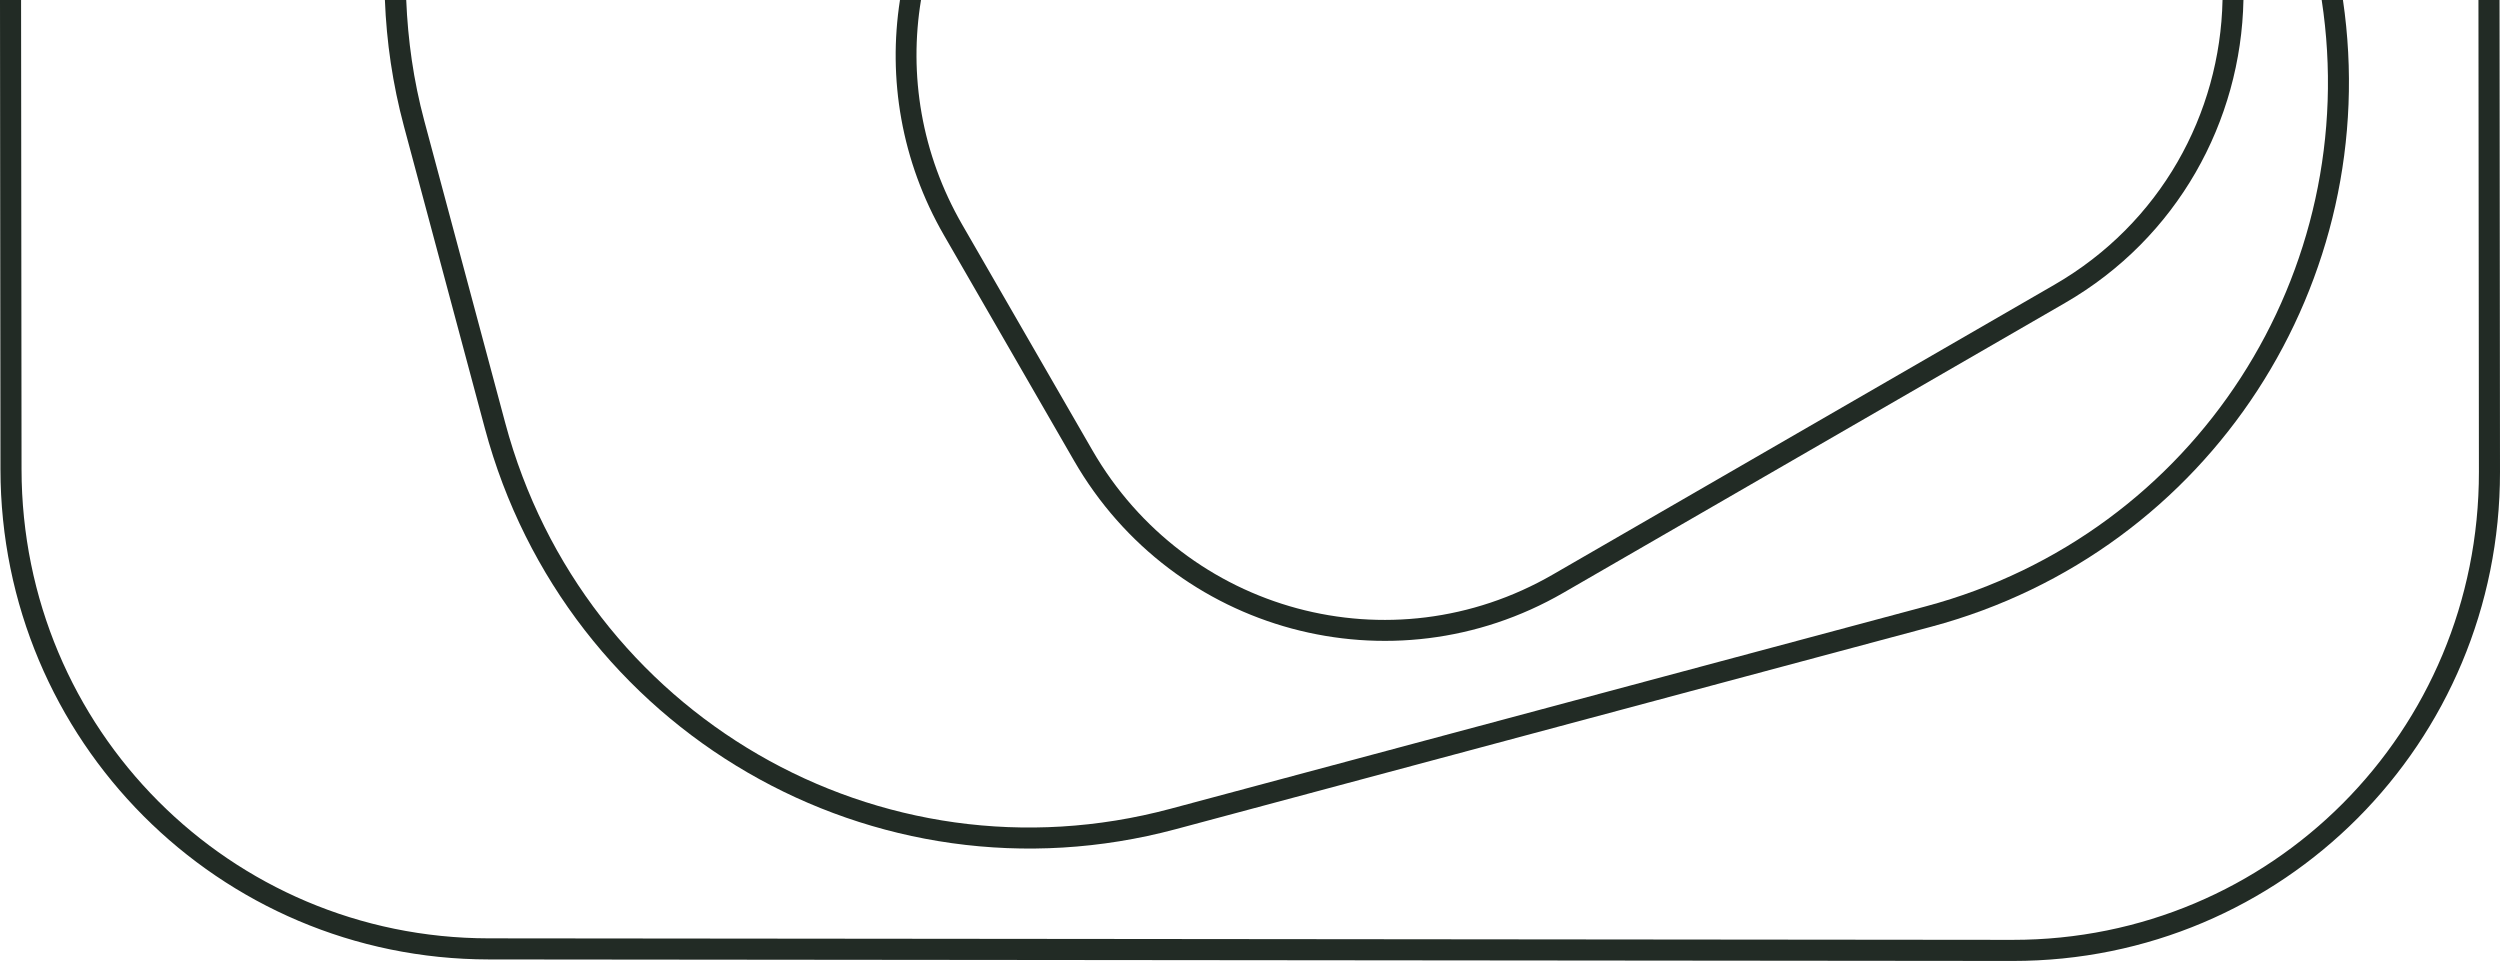
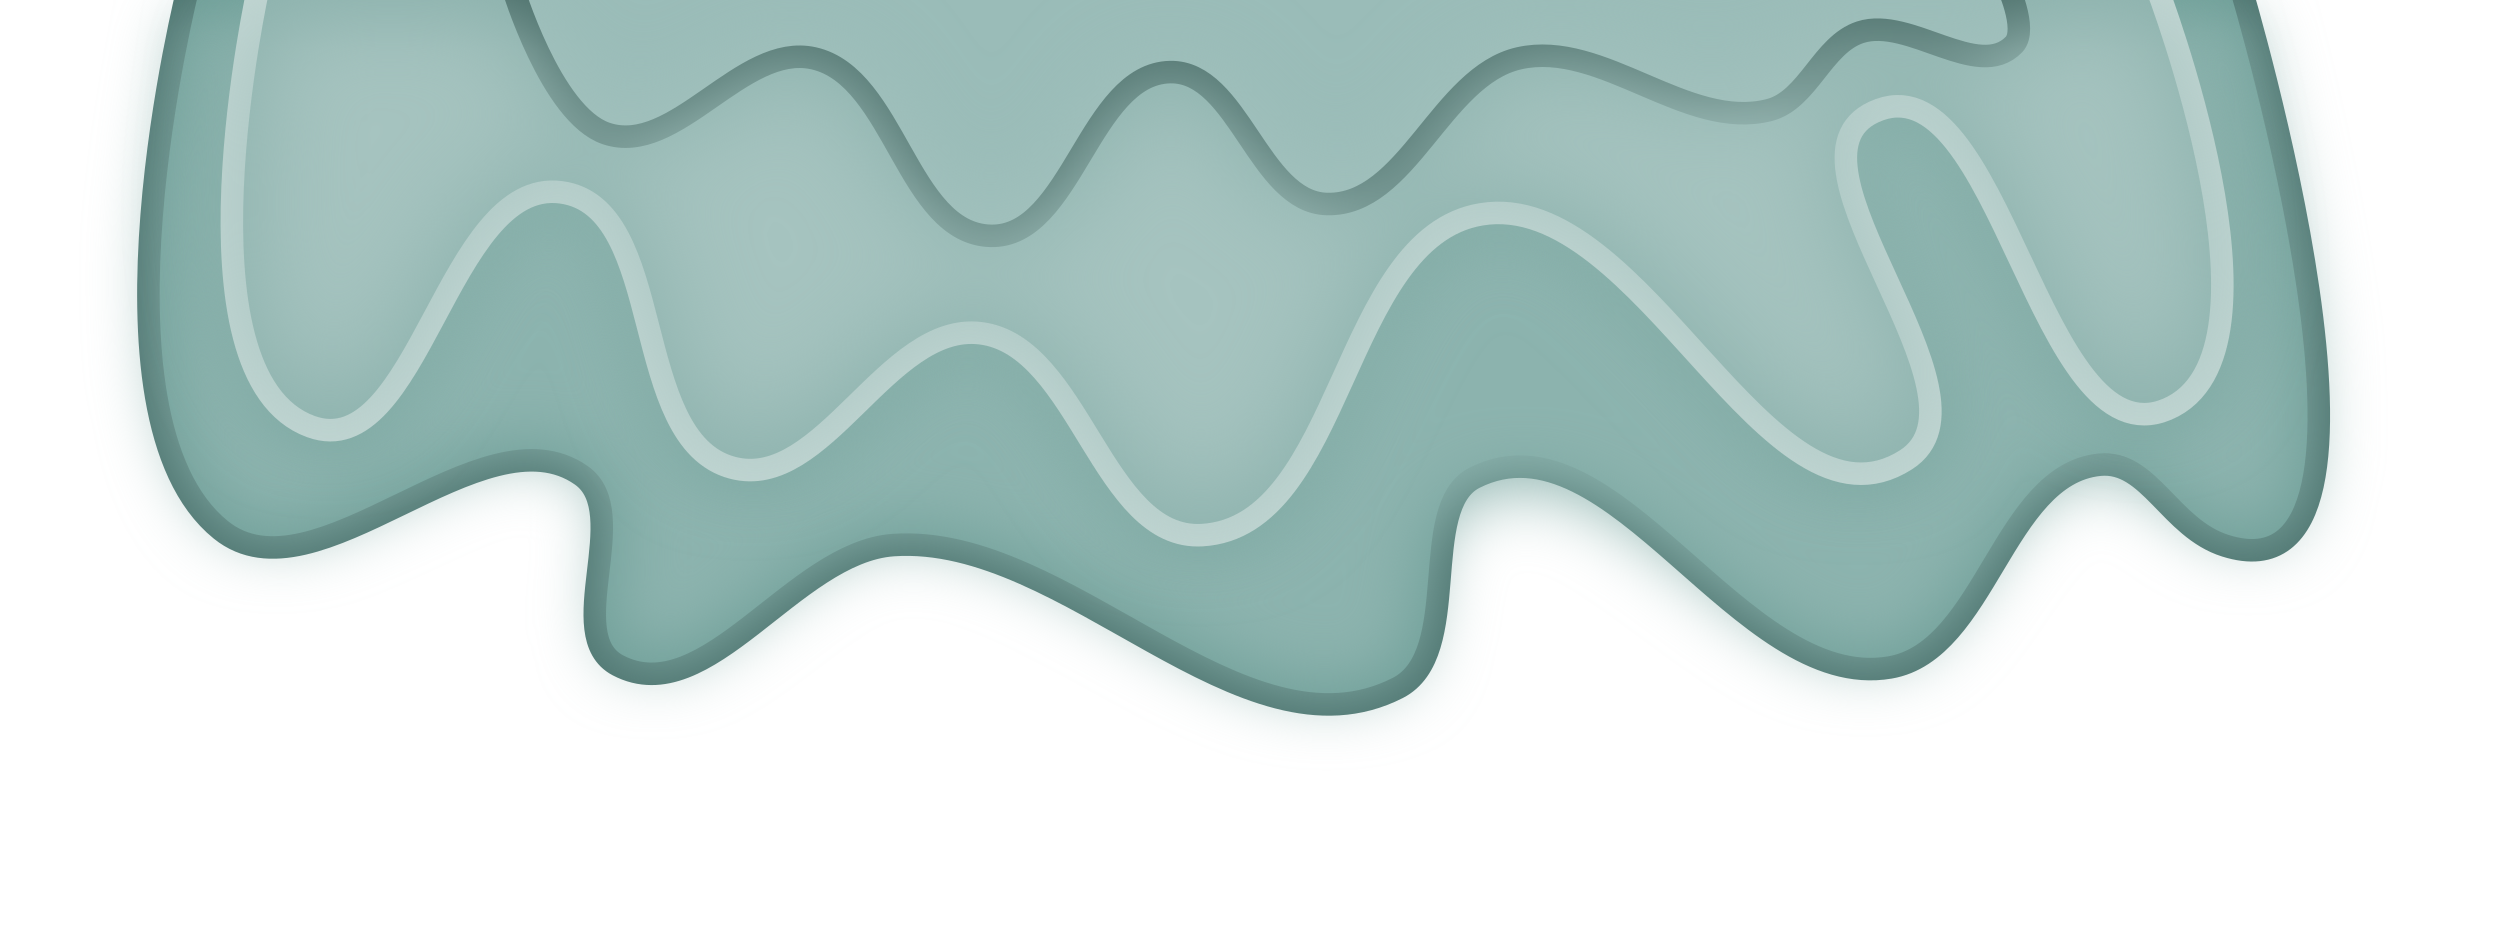
- <svg xmlns="http://www.w3.org/2000/svg" width="2371.426" height="911.534" viewBox="0 0 627.44 241.177" version="1.1" id="svg1" xml:space="preserve">
-   <defs id="defs1" />
-   <g id="layer1" transform="translate(-4863.853,-135.0038)">
-     <path id="rect178" style="color:#000000;fill:#222b25;stroke-linecap:square;stroke-miterlimit:4.7;-inkscape-stroke:none" d="m 130.195,4863.727 117.806,-3e-4 c 68.02,0 122.871,54.651 122.871,122.445 l -3.4e-4,382.434 c 0,67.794 -54.851,122.445 -122.871,122.445 l -118.427,-2e-4 0.005,-5.291 118.421,-4e-4 c 65.19,0 117.578,-52.211 117.578,-117.154 l -1.8e-4,-382.434 c 0,-64.944 -52.388,-117.154 -117.578,-117.154 l -117.812,-2e-4 z" transform="matrix(9.850125e-4,0.9999995,0.9999995,9.8863481e-4,0,0)" />
-     <path id="rect179" style="color:#000000;fill:#222b25;stroke-linecap:square;stroke-miterlimit:4.7;-inkscape-stroke:none" d="m 1414.418,4756.534 c 10.232,-2.32 20.873,-3.586 31.826,-3.586 h 78.529 c 78.636,0 142.035,63.136 142.035,141.471 l 3e-4,196.347 c 0,72.649 -54.542,132.188 -125.185,140.453 l -1.381,-5.155 c 68.456,-7.601 121.275,-65.029 121.275,-135.299 l 10e-5,-196.348 c 0,-75.483 -60.937,-136.179 -136.744,-136.179 l -78.529,-3e-4 c -10.486,0 -20.645,1.268 -30.439,3.469 z" transform="matrix(0.2587876,0.9659342,0.9659174,-0.2588505,0,0)" />
-     <path id="rect181" style="color:#000000;fill:#222b25;stroke-linecap:square;stroke-miterlimit:4.7;-inkscape-stroke:none" d="m 2663.149,4341.168 c 15.466,-12.458 35.148,-19.938 56.644,-19.938 l 65.365,-1e-4 c 49.867,0 90.106,40.092 90.106,89.801 l -4e-4,145.435 c 0,32.637 -17.404,61.041 -43.432,76.762 l -2.626,-4.547 c 24.459,-14.786 40.768,-41.478 40.768,-72.214 l -4e-4,-145.436 c 0,-46.859 -37.777,-84.508 -84.814,-84.508 l -65.365,1e-4 c -20.567,0 -39.362,7.199 -54.003,19.218 z" transform="matrix(0.499727,0.8661829,0.8658676,-0.5002732,0,0)" />
+ <svg xmlns="http://www.w3.org/2000/svg" width="587.234" height="223.382" viewBox="0 0 587.234 223.382" version="1.1" id="svg1" xml:space="preserve">
+   <defs id="defs1">
+     <filter style="color-interpolation-filters:sRGB" id="filter3" x="-0.062" y="-0.228" width="1.124" height="1.456">
+       <feGaussianBlur stdDeviation="12.823" id="feGaussianBlur3" />
+     </filter>
+     <filter style="color-interpolation-filters:sRGB" id="filter5" x="-0.038" y="-0.116" width="1.076" height="1.231">
+       <feGaussianBlur stdDeviation="8.547" id="feGaussianBlur5" />
+     </filter>
+   </defs>
+   <g id="layer1" transform="translate(-4909.042,-111.995)">
+     <path id="rect178" style="color:#000000;fill:#222b25;stroke-linecap:square;stroke-miterlimit:4.7;-inkscape-stroke:none" d="m 4863.853,-359.436 0.116,117.806 c 0.067,68.02 54.772,122.925 122.566,122.993 l 382.433,0.378 c 67.794,0.067 122.391,-54.73 122.324,-122.75 l -0.117,-118.427 -5.29,-2.3e-4 0.116,118.421 c 0.064,65.19 -52.095,117.527 -117.038,117.463 l -382.433,-0.378 c -64.944,-0.064 -117.206,-52.504 -117.27,-117.694 l -0.116,-117.812 z" />
+     <path id="rect179" style="color:#000000;fill:#222b25;stroke-linecap:square;stroke-miterlimit:4.7;-inkscape-stroke:none" d="m 4960.452,-359.436 c 0.407,10.484 1.938,21.091 4.772,31.67 l 20.322,75.854 c 20.35,75.957 97.741,120.854 173.406,100.577 l 189.655,-50.824 c 70.173,-18.805 113.568,-86.901 103.27,-157.277 l -5.337,-2e-5 c 10.374,68.091 -31.428,133.976 -99.303,152.166 l -189.656,50.825 c -72.911,19.539 -147.308,-23.611 -166.926,-96.836 l -20.323,-75.854 c -2.714,-10.129 -4.118,-20.269 -4.527,-30.3 z" />
+     <path id="rect181" style="color:#000000;fill:#222b25;stroke-linecap:square;stroke-miterlimit:4.7;-inkscape-stroke:none" d="m 5089.725,-359.436 c -3.059,19.629 0.301,40.419 11.043,59.039 l 32.665,56.618 c 24.92,43.194 79.743,57.991 122.784,33.123 l 125.928,-72.758 c 28.259,-16.327 44.156,-45.613 44.761,-76.022 l -5.25,3e-5 c -0.58,28.583 -15.542,56.063 -42.155,71.44 l -125.928,72.757 c -40.574,23.442 -92.051,9.555 -115.557,-31.188 l -32.665,-56.618 c -10.278,-17.815 -13.437,-37.696 -10.347,-56.391 z" />
+     <path style="fill:#6c9d96;fill-opacity:1;stroke:#4c736e;stroke-width:5.292;stroke-linecap:butt;stroke-linejoin:miter;stroke-dasharray:none;stroke-opacity:1" d="m 4953.326,108.753 c 0,0 -25.61,100.868 7.598,127.704 22.191,17.933 61.388,-29.246 84.699,-12.789 12.385,8.743 -4.858,37.554 8.565,44.608 20.843,10.952 41.247,-26.662 64.749,-28.252 40.941,-2.771 81.879,52.227 118.422,33.57 15.611,-7.97 4.435,-42.526 18.055,-49.387 32.619,-16.431 62.32,50.615 97.557,44.572 22.517,-3.862 26.55,-45.399 49.287,-47.627 11.648,-1.142 16.493,14.917 29.506,19.032 47.251,14.942 3.522,-131.43 3.522,-131.43" id="path2" />
+     <path style="fill:#8cb3ae;fill-opacity:1;stroke:none;stroke-width:26.815;stroke-linecap:round;stroke-linejoin:round;stroke-miterlimit:4.7;filter:url(#filter5)" d="m 304.271,175.637 c -10.332,-2.265 -19.491,-6.444 -43.192,-19.705 -25.954,-14.522 -41.899,-19.937 -56.076,-19.041 -10.273,0.649 -17.446,4.318 -34.355,17.572 -17.962,14.079 -26.025,17.227 -33.873,13.223 -4.826,-2.462 -5.579,-5.876 -4.272,-19.36 0.515,-5.317 0.931,-11.391 0.923,-13.498 -0.032,-8.46 -3.028,-13.651 -9.805,-16.987 -3.204,-1.577 -4.324,-1.827 -9.052,-2.017 -9.434,-0.379 -15.059,1.324 -34.59,10.473 -20.701,9.696 -25.456,11.262 -33.103,10.895 -5.465,-0.262 -8.632,-1.731 -12.749,-5.914 C 27.999,125.053 23.626,114.844 21.196,101.094 19.71,92.686 19.153,70.117 20.129,57.865 21.55,40.04 25.634,14.109 29.048,1.243 l 0.55,-2.072 h 5.839 5.839 l -0.325,1.296 C 40.122,3.766 37.757,18.535 36.779,26.517 c -4.946,40.345 -1.273,67.975 10.641,80.052 4.322,4.381 8.45,6.457 13.571,6.823 9.81,0.702 16.802,-5.571 27.065,-24.281 11.484,-20.937 14.07,-25.028 18.804,-29.756 3.992,-3.987 7.127,-5.494 11.426,-5.494 4.772,0 8.463,1.963 11.534,6.134 3.836,5.21 5.93,10.995 11.08,30.602 5.072,19.311 10.702,28.276 19.943,31.758 2.688,1.013 4.072,1.181 8.275,1.003 8.642,-0.365 13.454,-3.42 29.962,-19.02 9.511,-8.988 13.738,-12.156 18.723,-14.03 4.121,-1.549 9.182,-1.343 13.112,0.535 4.194,2.004 10.882,9.133 15.744,16.785 11.049,17.387 13.72,21.143 17.748,24.954 5.348,5.06 9.31,7.008 14.93,7.342 5.238,0.311 8.976,-0.524 14.002,-3.128 9.291,-4.814 16.382,-14.963 27.068,-38.74 7.744,-17.23 12.979,-25.954 18.966,-31.601 14.719,-13.885 31.69,-8.695 55.519,16.979 3.393,3.656 9.726,10.516 14.073,15.245 14.441,15.71 23.551,22.729 32.536,25.07 10.019,2.61 20.904,-1.493 24.735,-9.324 3.733,-7.63 1.934,-17.469 -6.733,-36.81 C 450.055,56.527 448.213,51.703 447.208,45.412 445.921,37.355 449.795,32.317 457.28,32.317 c 7.997,0 14.329,8.279 27.527,35.995 11.292,23.714 16.754,32.383 23.622,37.49 11.023,8.198 25.352,2.33 30.488,-12.486 5.423,-15.643 2.621,-42.154 -8.274,-78.28 -1.494,-4.955 -3.232,-10.365 -3.862,-12.022 -0.63,-1.657 -1.145,-3.2 -1.146,-3.428 -1.5e-4,-0.228 3.317,-0.414 7.372,-0.414 h 7.373 l 1.246,4.281 c 6.721,23.101 14.047,57.605 16.92,79.688 1.207,9.276 1.682,30.566 0.816,36.494 -2.056,14.062 -6.938,19.634 -15.924,18.172 -4.569,-0.744 -9.056,-3.117 -16.698,-8.835 -3.798,-2.841 -8.357,-5.894 -10.131,-6.783 -6.268,-3.143 -14.124,-2.456 -20.683,1.809 -5.114,3.325 -10.36,9.479 -18.486,21.684 -11.512,17.291 -16.589,21.66 -25.998,22.372 -11.274,0.853 -21.252,-3.791 -42.793,-19.916 -19.596,-14.669 -26.947,-19.156 -36.037,-21.994 -5.757,-1.797 -14.709,-1.798 -19.793,-0.002 -4.677,1.653 -7.497,3.509 -9.471,6.233 -3.145,4.341 -4.109,8.123 -6.359,24.955 -1.394,10.425 -3.064,13.67 -8.416,16.352 -5.464,2.739 -16.635,3.638 -24.302,1.958 z" id="path5" transform="matrix(0.9327567,0,0,0.9318427,4928.524,109.8062)" />
+     <path style="fill:#8bb1ac;fill-opacity:1;stroke:#c2d6d3;stroke-width:5.292;stroke-linecap:butt;stroke-linejoin:miter;stroke-dasharray:none;stroke-opacity:1" d="m 4969.807,108.753 c 0,0 -20.433,91.549 12.254,103.44 25.227,9.177 32.094,-58.51 58.718,-55.032 25.24,3.297 15.724,58.232 40.337,64.714 21.359,5.625 36.282,-34.264 58.212,-31.609 23.328,2.824 28.615,48.787 52.075,47.424 33.266,-1.933 32.657,-69.864 65.523,-75.345 37.914,-6.323 67.413,78.335 99.798,57.667 23.088,-14.735 -32.401,-70.179 -7.548,-81.704 29.687,-13.767 38.802,82.587 68.93,69.809 30.555,-12.958 -2.553,-99.364 -2.553,-99.364" id="path1" />
+     <path style="fill:#9abcb8;fill-opacity:1;stroke:#476b66;stroke-width:5.292;stroke-linecap:butt;stroke-linejoin:miter;stroke-dasharray:none;stroke-opacity:1" d="m 5029.378,108.753 c 0,0 9.066,30.185 22.023,34.59 16.361,5.561 31.872,-21.413 48.741,-17.655 19.189,4.274 21.97,41.249 41.625,41.706 19.029,0.442 23.105,-38.079 42.136,-38.463 16.053,-0.323 20.775,30.581 36.826,30.987 18.889,0.477 26.715,-30.063 45.13,-34.23 19.517,-4.416 39.41,17.143 58.789,12.154 9.076,-2.336 12.449,-15.384 21.363,-18.279 11.482,-3.73 27.755,11.586 36.104,2.882 3.378,-3.522 -1.805,-14.515 -1.805,-14.515" id="path17" />
+     <path style="fill:#a5c3bf;fill-opacity:1;stroke:none;stroke-width:26.815;stroke-linecap:round;stroke-linejoin:round;stroke-miterlimit:4.7;filter:url(#filter3)" d="m 5182.633,241.799 c -4.41,-2.397 -10.607,-9.862 -17.864,-21.52 -10.887,-17.489 -16.678,-23.565 -25.223,-26.466 -7.096,-2.409 -14.111,-1.118 -22.145,4.074 -2.57,1.661 -9.463,7.555 -15.317,13.096 -12.766,12.084 -17.694,15.325 -23.994,15.781 -3.425,0.248 -5.192,-0.051 -7.62,-1.29 -6.808,-3.473 -10.188,-9.95 -15.762,-30.201 -6.176,-22.44 -8.696,-28.064 -14.991,-33.452 -4.31,-3.689 -7.51,-4.669 -14.043,-4.3 -4.722,0.267 -5.89,0.671 -9.841,3.404 -5.867,4.059 -10.919,10.851 -18.972,25.504 -14.024,25.52 -18.138,30.332 -25.93,30.332 -15.134,0 -23.482,-24.588 -21.02,-61.913 0.825,-12.506 3.58,-33.864 5.493,-42.58 l 0.9,-4.102 h 29.066 c 28.388,0 29.069,0.036 29.182,1.544 0.205,2.725 6.435,17.42 9.778,23.064 4.099,6.92 9.465,12.711 13.485,14.552 1.951,0.893 4.966,1.437 8.025,1.448 6.2,0.022 11.57,-2.32 23.169,-10.102 10.923,-7.329 15.408,-9.395 20.411,-9.405 7.753,-0.015 13.046,5.173 22.96,22.504 9.606,16.794 15.605,22.02 25.278,22.02 9.27,0 14.9,-4.79 25.02,-21.286 9.371,-15.274 13.722,-19.339 20.702,-19.339 4.567,0 8.707,3.551 15.483,13.281 8.406,12.072 11.631,15.543 16.521,17.782 3.537,1.619 5.07,1.883 9.07,1.562 8.682,-0.697 14.773,-5.262 27.547,-20.646 12.748,-15.352 20.057,-18.688 33.861,-15.454 2.793,0.654 9.297,2.553 14.453,4.22 22.193,7.172 28.573,6.557 44.104,-4.256 11.776,-8.198 14.064,-8.506 28.943,-3.887 13.758,4.271 20.892,3.874 24.562,-1.366 1.548,-2.21 1.589,-8.743 0.082,-13.014 l -1.137,-3.223 h 15.851 c 12.151,0 15.855,0.228 15.867,0.977 0.01,0.537 1.795,6.444 3.969,13.128 8.427,25.905 11.411,41.577 11.447,60.115 0.024,12.557 -0.123,14.046 -1.808,18.266 -3.409,8.539 -9.136,12.871 -15.829,11.973 -7.476,-1.003 -12.626,-7.971 -26.101,-35.317 -5.717,-11.602 -11.858,-23.379 -13.646,-26.172 -9.782,-15.274 -20.87,-19.511 -31.123,-11.891 -3.975,2.954 -5.848,7.889 -5.378,14.172 0.492,6.594 2.904,13.628 10.622,30.988 7.765,17.464 9.601,22.809 10.04,29.231 0.274,4.011 0.031,5.648 -1.156,7.793 -2.169,3.917 -7.052,6.271 -12.985,6.262 -9.095,-0.015 -17.073,-5.419 -32.674,-22.132 -27.333,-29.284 -37.001,-37.6 -47.678,-41.015 -7.24,-2.316 -10.216,-2.633 -15.568,-1.663 -14.562,2.641 -22.685,11.833 -36.507,41.313 -4.293,9.155 -9.295,19.156 -11.116,22.224 -3.872,6.523 -9.921,12.825 -14.343,14.943 -4.566,2.187 -12.503,2.403 -16.12,0.437 z" id="path3" transform="matrix(0.9327567,0,0,0.9318427,349.5821,5.444536)" />
  </g>
</svg>
